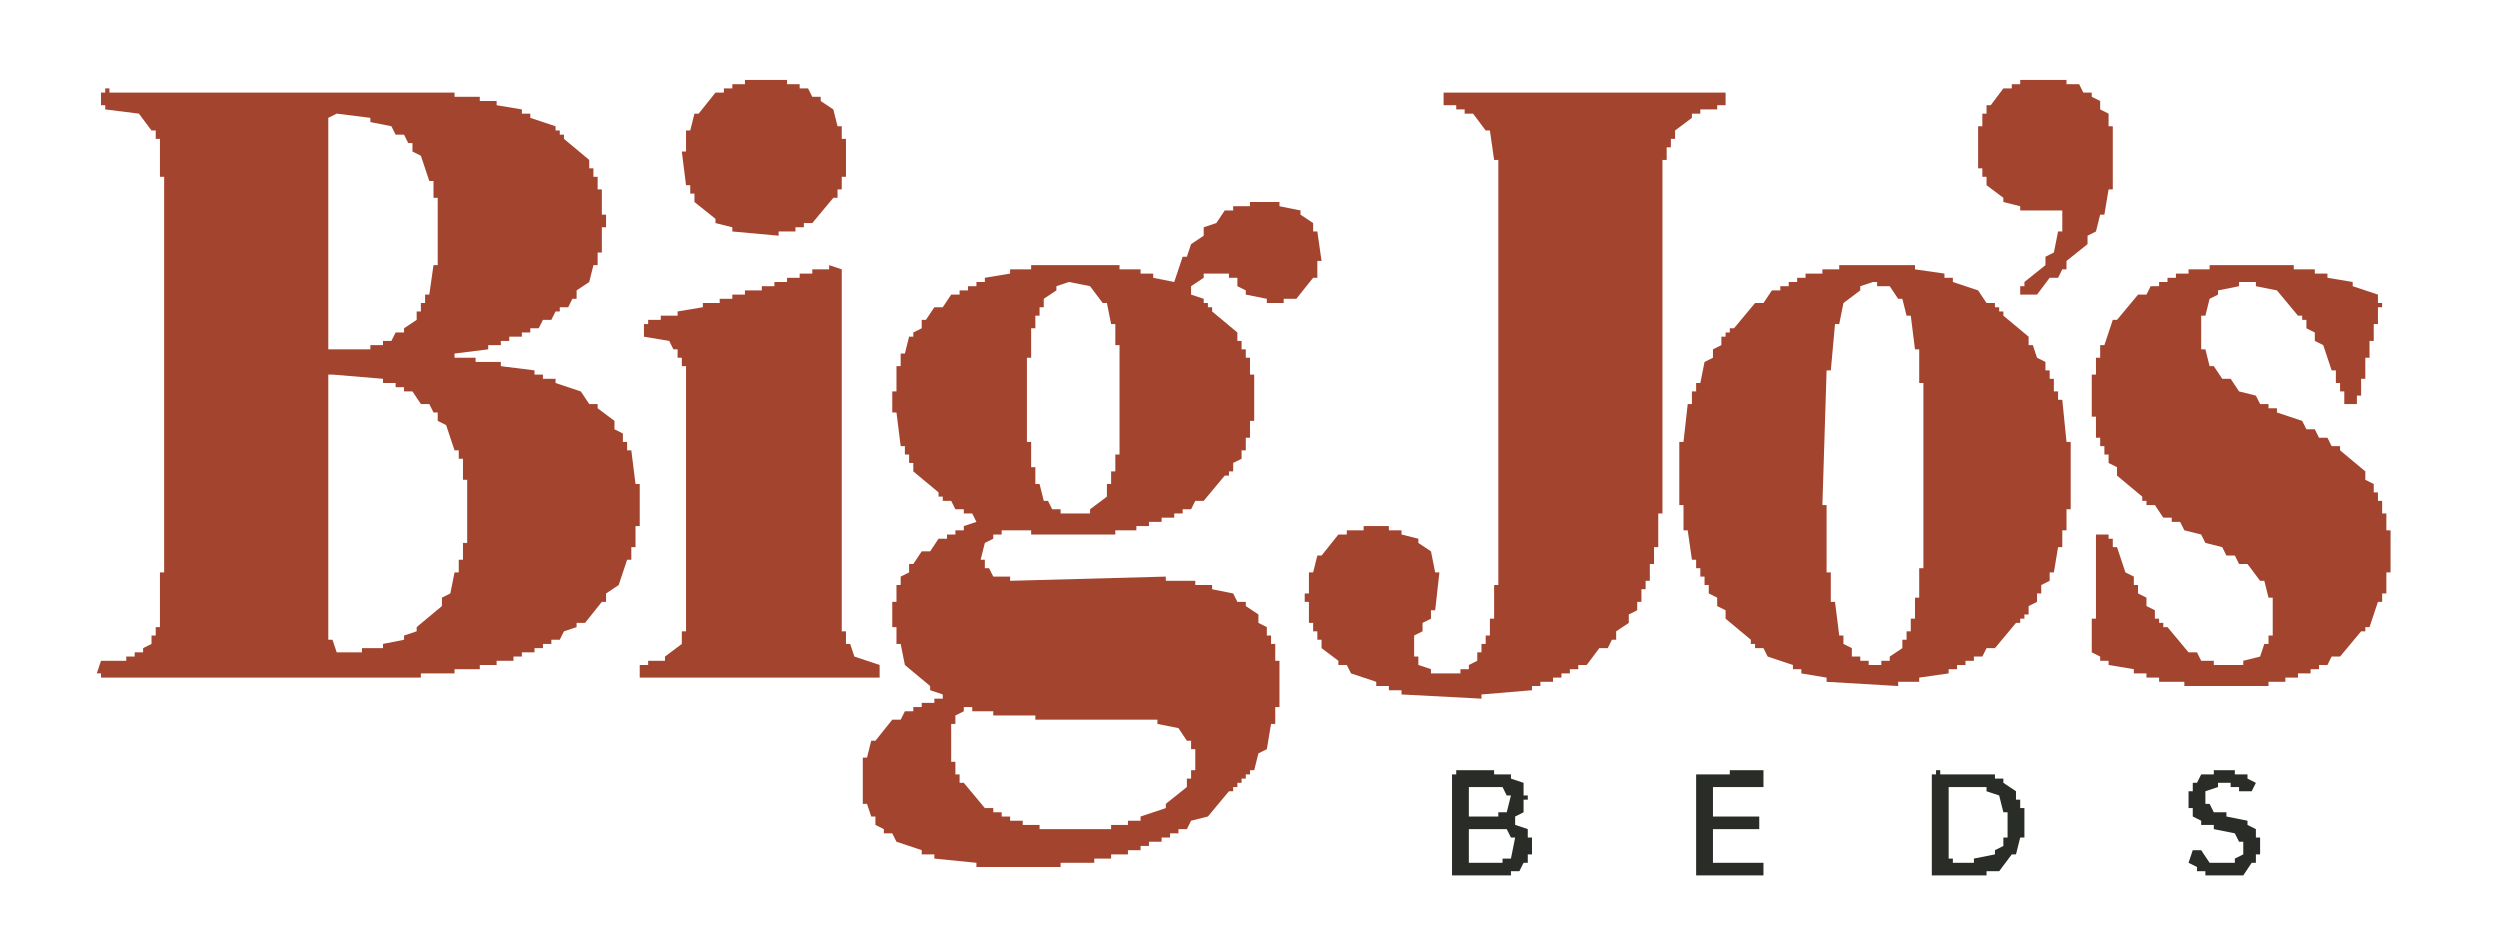
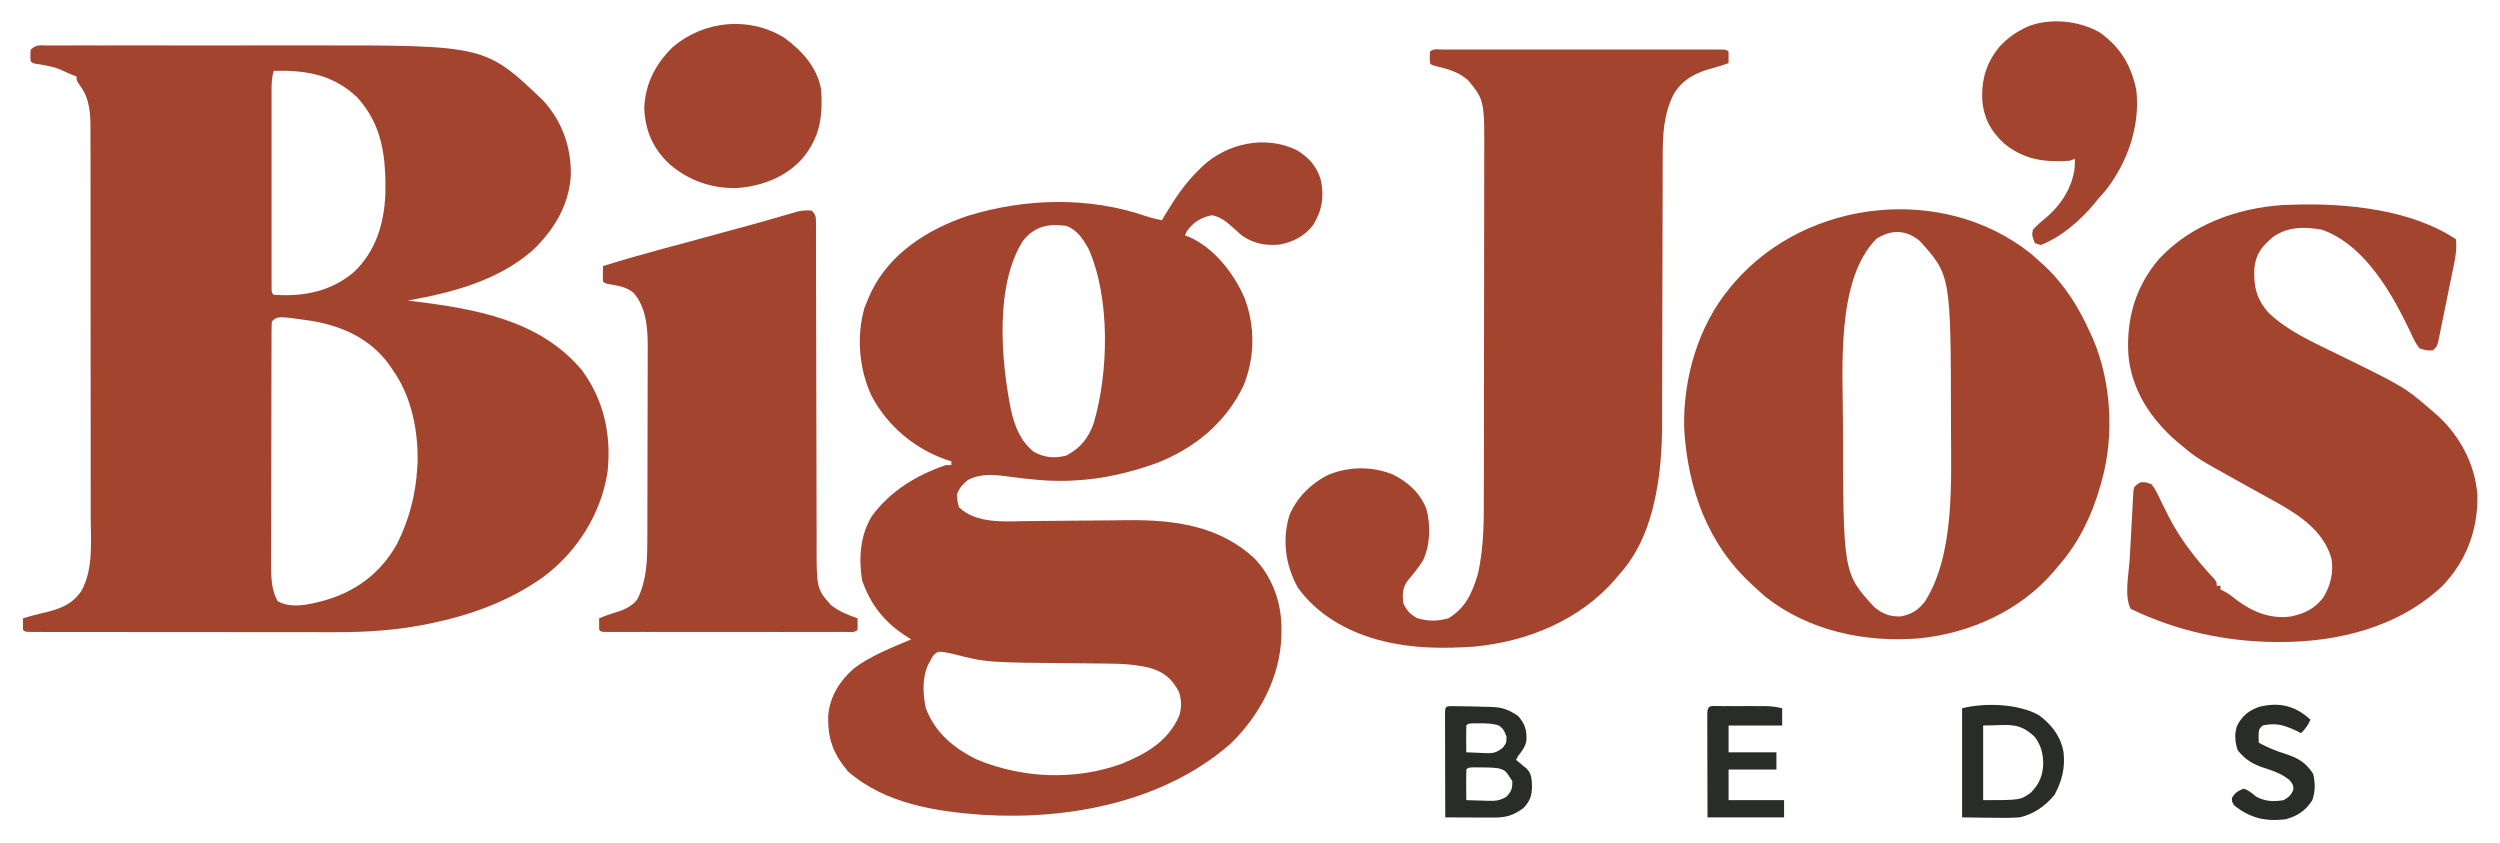
- <svg xmlns="http://www.w3.org/2000/svg" viewBox="-16 -12 594 224" role="img" aria-labelledby="title">
-   <path fill="#A3442F" fill-rule="evenodd" d="M161,7 L171,7 L171,8 L174,8 L174,9 L176,9 L177,11 L179,11 L179,12 L182,14 L183,18 L184,18 L184,21 L185,21 L185,30 L184,30 L184,33 L183,33 L183,35 L182,35 L177,41 L175,41 L175,42 L173,42 L173,43 L169,43 L169,44 L158,43 L158,42 L154,41 L154,40 L149,36 L149,34 L148,34 L148,32 L147,32 L146,24 L147,24 L147,19 L148,19 L149,15 L150,15 L154,10 L156,10 L156,9 L158,9 L158,8 L161,8 Z M464,7 L475,7 L475,8 L478,8 L479,10 L481,10 L481,11 L483,12 L483,14 L485,15 L485,18 L486,18 L486,33 L485,33 L484,39 L483,39 L482,43 L480,44 L480,46 L475,50 L475,52 L474,52 L473,54 L471,54 L468,58 L464,58 L464,56 L465,56 L465,55 L470,51 L470,49 L472,48 L473,43 L474,43 L474,38 L464,38 L464,37 L460,36 L460,35 L456,32 L456,30 L455,30 L455,28 L454,28 L454,18 L455,18 L455,15 L456,15 L456,13 L457,13 L460,9 L462,9 L462,8 L464,8 Z M9,9 L10,9 L10,10 L92,10 L92,11 L98,11 L98,12 L102,12 L102,13 L108,14 L108,15 L110,15 L110,16 L116,18 L116,19 L117,19 L117,20 L118,20 L118,21 L124,26 L124,28 L125,28 L125,30 L126,30 L126,33 L127,33 L127,39 L128,39 L128,42 L127,42 L127,48 L126,48 L126,51 L125,51 L124,55 L121,57 L121,59 L120,59 L119,61 L117,61 L117,62 L116,62 L115,64 L113,64 L112,66 L110,66 L110,67 L108,67 L108,68 L105,68 L105,69 L103,69 L103,70 L100,70 L100,71 L92,72 L92,73 L97,73 L97,74 L103,74 L103,75 L111,76 L111,77 L113,77 L113,78 L116,78 L116,79 L122,81 L124,84 L126,84 L126,85 L130,88 L130,90 L132,91 L132,93 L133,93 L133,95 L134,95 L135,103 L136,103 L136,113 L135,113 L135,118 L134,118 L134,121 L133,121 L131,127 L128,129 L128,131 L127,131 L123,136 L121,136 L121,137 L118,138 L117,140 L115,140 L115,141 L113,141 L113,142 L111,142 L111,143 L108,143 L108,144 L106,144 L106,145 L102,145 L102,146 L98,146 L98,147 L92,147 L92,148 L84,148 L84,149 L8,149 L8,148 L7,148 L8,145 L14,145 L14,144 L16,144 L16,143 L18,143 L18,142 L20,141 L20,139 L21,139 L21,137 L22,137 L22,124 L23,124 L23,30 L22,30 L22,21 L21,21 L21,19 L20,19 L17,15 L9,14 L9,13 L8,13 L8,10 L9,10 Z M327,10 L394,10 L394,13 L392,13 L392,14 L388,14 L388,15 L386,15 L386,16 L382,19 L382,21 L381,21 L381,23 L380,23 L380,26 L379,26 L379,110 L378,110 L378,118 L377,118 L377,122 L376,122 L376,126 L375,126 L375,128 L374,128 L374,131 L373,131 L373,133 L371,134 L371,136 L368,138 L368,140 L367,140 L366,142 L364,142 L361,146 L359,146 L359,147 L357,147 L357,148 L355,148 L355,149 L353,149 L353,150 L350,150 L350,151 L348,151 L348,152 L336,153 L336,154 L317,153 L317,152 L314,152 L314,151 L311,151 L311,150 L305,148 L304,146 L302,146 L302,145 L298,142 L298,140 L297,140 L297,138 L296,138 L296,136 L295,136 L295,131 L294,131 L294,129 L295,129 L295,124 L296,124 L297,120 L298,120 L302,115 L304,115 L304,114 L308,114 L308,113 L314,113 L314,114 L317,114 L317,115 L321,116 L321,117 L324,119 L325,124 L326,124 L325,133 L324,133 L324,135 L322,136 L322,138 L320,139 L320,144 L321,144 L321,146 L324,147 L324,148 L331,148 L331,147 L333,147 L333,146 L335,145 L335,143 L336,143 L336,141 L337,141 L337,139 L338,139 L338,135 L339,135 L339,127 L340,127 L340,26 L339,26 L338,19 L337,19 L334,15 L332,15 L332,14 L330,14 L330,13 L327,13 Z M64,15 L62,16 L62,71 L72,71 L72,70 L75,70 L75,69 L77,69 L78,67 L80,67 L80,66 L83,64 L83,62 L84,62 L84,60 L85,60 L85,58 L86,58 L87,51 L88,51 L88,35 L87,35 L87,31 L86,31 L84,25 L82,24 L82,22 L81,22 L80,20 L78,20 L77,18 L72,17 L72,16 Z M281,36 L288,36 L288,37 L293,38 L293,39 L296,41 L296,43 L297,43 L298,50 L297,50 L297,54 L296,54 L292,59 L289,59 L289,60 L285,60 L285,59 L280,58 L280,57 L278,56 L278,54 L276,54 L276,53 L270,53 L270,54 L267,56 L267,58 L270,59 L270,60 L271,60 L271,61 L272,61 L272,62 L278,67 L278,69 L279,69 L279,71 L280,71 L280,73 L281,73 L281,77 L282,77 L282,88 L281,88 L281,92 L280,92 L280,95 L279,95 L279,97 L277,98 L277,100 L276,100 L276,101 L275,101 L270,107 L268,107 L267,109 L265,109 L265,110 L263,110 L263,111 L260,111 L260,112 L257,112 L257,113 L254,113 L254,114 L249,114 L249,115 L229,115 L229,114 L222,114 L222,115 L220,115 L220,116 L218,117 L217,121 L218,121 L218,123 L219,123 L220,125 L224,125 L224,126 L261,125 L261,126 L268,126 L268,127 L272,127 L272,128 L277,129 L278,131 L280,131 L280,132 L283,134 L283,136 L285,137 L285,139 L286,139 L286,141 L287,141 L287,145 L288,145 L288,156 L287,156 L287,160 L286,160 L285,166 L283,167 L282,171 L281,171 L281,172 L280,172 L280,173 L279,173 L279,174 L278,174 L278,175 L277,175 L277,176 L276,176 L271,182 L267,183 L266,185 L264,185 L264,186 L262,186 L262,187 L260,187 L260,188 L257,188 L257,189 L255,189 L255,190 L252,190 L252,191 L248,191 L248,192 L244,192 L244,193 L236,193 L236,194 L216,194 L216,193 L206,192 L206,191 L203,191 L203,190 L197,188 L196,186 L194,186 L194,185 L192,184 L192,182 L191,182 L190,179 L189,179 L189,168 L190,168 L191,164 L192,164 L196,159 L198,159 L199,157 L201,157 L201,156 L203,156 L203,155 L206,155 L206,154 L208,154 L208,153 L205,152 L205,151 L199,146 L198,141 L197,141 L197,137 L196,137 L196,131 L197,131 L197,127 L198,127 L198,125 L200,124 L200,122 L201,122 L203,119 L205,119 L207,116 L209,116 L209,115 L211,115 L211,114 L213,114 L213,113 L216,112 L215,110 L213,110 L213,109 L211,109 L210,107 L208,107 L208,106 L207,106 L207,105 L201,100 L201,98 L200,98 L200,96 L199,96 L199,94 L198,94 L197,86 L196,86 L196,81 L197,81 L197,75 L198,75 L198,72 L199,72 L200,68 L201,68 L201,67 L203,66 L203,64 L204,64 L206,61 L208,61 L210,58 L212,58 L212,57 L214,57 L214,56 L216,56 L216,55 L218,55 L218,54 L224,53 L224,52 L229,52 L229,51 L250,51 L250,52 L255,52 L255,53 L258,53 L258,54 L263,55 L265,49 L266,49 L267,46 L270,44 L270,42 L273,41 L275,38 L277,38 L277,37 L281,37 Z M181,51 L184,52 L184,138 L185,138 L185,141 L186,141 L187,144 L193,146 L193,149 L136,149 L136,146 L138,146 L138,145 L142,145 L142,144 L146,141 L146,138 L147,138 L147,75 L146,75 L146,73 L145,73 L145,71 L144,71 L143,69 L137,68 L137,65 L138,65 L138,64 L141,64 L141,63 L145,63 L145,62 L151,61 L151,60 L155,60 L155,59 L158,59 L158,58 L161,58 L161,57 L165,57 L165,56 L168,56 L168,55 L171,55 L171,54 L174,54 L174,53 L177,53 L177,52 L181,52 Z M421,51 L439,51 L439,52 L446,53 L446,54 L448,54 L448,55 L454,57 L456,60 L458,60 L458,61 L459,61 L459,62 L460,62 L460,63 L466,68 L466,70 L467,70 L468,73 L470,74 L470,76 L471,76 L471,78 L472,78 L472,81 L473,81 L473,83 L474,83 L475,93 L476,93 L476,109 L475,109 L475,114 L474,114 L474,118 L473,118 L472,124 L471,124 L471,126 L469,127 L469,129 L468,129 L468,131 L466,132 L466,134 L465,134 L465,135 L464,135 L464,136 L463,136 L458,142 L456,142 L455,144 L453,144 L453,145 L451,145 L451,146 L449,146 L449,147 L447,147 L447,148 L440,149 L440,150 L435,150 L435,151 L418,150 L418,149 L412,148 L412,147 L410,147 L410,146 L404,144 L403,142 L401,142 L401,141 L400,141 L400,140 L394,135 L394,133 L392,132 L392,130 L390,129 L390,127 L389,127 L389,125 L388,125 L388,123 L387,123 L387,121 L386,121 L385,114 L384,114 L384,108 L383,108 L383,93 L384,93 L385,84 L386,84 L386,81 L387,81 L387,79 L388,79 L389,74 L391,73 L391,71 L393,70 L393,68 L394,68 L394,67 L395,67 L395,66 L396,66 L401,60 L403,60 L405,57 L407,57 L407,56 L409,56 L409,55 L411,55 L411,54 L413,54 L413,53 L417,53 L417,52 L421,52 Z M509,51 L529,51 L529,52 L534,52 L534,53 L537,53 L537,54 L543,55 L543,56 L549,58 L549,60 L550,60 L550,61 L549,61 L549,65 L548,65 L548,69 L547,69 L547,73 L546,73 L546,78 L545,78 L545,82 L544,82 L544,84 L541,84 L541,81 L540,81 L540,79 L539,79 L539,76 L538,76 L536,70 L534,69 L534,67 L532,66 L532,64 L531,64 L531,63 L530,63 L525,57 L520,56 L520,55 L516,55 L516,56 L511,57 L511,58 L509,59 L508,63 L507,63 L507,71 L508,71 L509,75 L510,75 L512,78 L514,78 L516,81 L520,82 L521,84 L523,84 L523,85 L525,85 L525,86 L531,88 L532,90 L534,90 L535,92 L537,92 L538,94 L540,94 L540,95 L546,100 L546,102 L548,103 L548,105 L549,105 L549,107 L550,107 L550,110 L551,110 L551,114 L552,114 L552,124 L551,124 L551,129 L550,129 L550,131 L549,131 L547,137 L546,137 L546,138 L545,138 L540,144 L538,144 L537,146 L535,146 L535,147 L533,147 L533,148 L530,148 L530,149 L527,149 L527,150 L523,150 L523,151 L503,151 L503,150 L497,150 L497,149 L494,149 L494,148 L491,148 L491,147 L485,146 L485,145 L483,145 L483,144 L481,143 L481,135 L482,135 L482,115 L485,115 L485,116 L486,116 L486,118 L487,118 L489,124 L491,125 L491,127 L492,127 L492,129 L494,130 L494,132 L496,133 L496,135 L497,135 L497,136 L498,136 L498,137 L499,137 L504,143 L506,143 L507,145 L510,145 L510,146 L517,146 L517,145 L521,144 L522,141 L523,141 L523,139 L524,139 L524,130 L523,130 L522,126 L521,126 L518,122 L516,122 L515,120 L513,120 L512,118 L508,117 L507,115 L503,114 L502,112 L500,112 L500,111 L498,111 L496,108 L494,108 L494,107 L493,107 L493,106 L487,101 L487,99 L485,98 L485,96 L484,96 L484,94 L483,94 L483,92 L482,92 L482,87 L481,87 L481,77 L482,77 L482,73 L483,73 L483,70 L484,70 L486,64 L487,64 L492,58 L494,58 L495,56 L497,56 L497,55 L499,55 L499,54 L501,54 L501,53 L504,53 L504,52 L509,52 Z M238,55 L235,56 L235,57 L232,59 L232,61 L231,61 L231,63 L230,63 L230,66 L229,66 L229,73 L228,73 L228,93 L229,93 L229,99 L230,99 L230,103 L231,103 L232,107 L233,107 L234,109 L236,109 L236,110 L243,110 L243,109 L247,106 L247,103 L248,103 L248,100 L249,100 L249,96 L250,96 L250,70 L249,70 L249,65 L248,65 L247,60 L246,60 L243,56 Z M429,55 L426,56 L426,57 L422,60 L421,65 L420,65 L419,76 L418,76 L417,108 L418,108 L418,124 L419,124 L419,131 L420,131 L421,139 L422,139 L422,141 L424,142 L424,144 L426,144 L426,145 L428,145 L428,146 L431,146 L431,145 L433,145 L433,144 L436,142 L436,140 L437,140 L437,138 L438,138 L438,135 L439,135 L439,130 L440,130 L440,123 L441,123 L441,79 L440,79 L440,71 L439,71 L438,63 L437,63 L436,59 L435,59 L433,56 L430,56 L430,55 Z M63,77 L62,77 L62,140 L63,140 L64,143 L70,143 L70,142 L75,142 L75,141 L80,140 L80,139 L83,138 L83,137 L89,132 L89,130 L91,129 L92,124 L93,124 L93,121 L94,121 L94,117 L95,117 L95,102 L94,102 L94,97 L93,97 L93,95 L92,95 L90,89 L88,88 L88,86 L87,86 L86,84 L84,84 L82,81 L80,81 L80,80 L78,80 L78,79 L75,79 L75,78 Z M214,156 L213,156 L213,157 L211,158 L211,160 L210,160 L210,169 L211,169 L211,172 L212,172 L212,174 L213,174 L218,180 L220,180 L220,181 L222,181 L222,182 L224,182 L224,183 L227,183 L227,184 L231,184 L231,185 L248,185 L248,184 L252,184 L252,183 L255,183 L255,182 L261,180 L261,179 L266,175 L266,173 L267,173 L267,171 L268,171 L268,166 L267,166 L267,164 L266,164 L264,161 L259,160 L259,159 L230,159 L230,158 L220,158 L220,157 L215,157 L215,156 Z" />
-   <path fill="#292C27" fill-rule="evenodd" d="M330,171 L339,171 L339,172 L343,172 L343,173 L346,174 L346,177 L347,177 L347,178 L346,178 L346,181 L344,182 L344,184 L347,185 L347,187 L348,187 L348,191 L347,191 L347,193 L346,193 L345,195 L343,195 L343,196 L329,196 L329,172 L330,172 Z M395,171 L403,171 L403,175 L391,175 L391,182 L402,182 L402,185 L391,185 L391,193 L403,193 L403,196 L387,196 L387,172 L395,172 Z M444,171 L445,171 L445,172 L458,172 L458,173 L460,173 L460,174 L463,176 L463,178 L464,178 L464,180 L465,180 L465,187 L464,187 L463,191 L462,191 L459,195 L456,195 L456,196 L443,196 L443,172 L444,172 Z M510,171 L515,171 L515,172 L518,172 L518,173 L520,174 L519,176 L516,176 L516,175 L514,175 L514,174 L511,174 L511,175 L508,176 L508,179 L509,179 L510,181 L513,181 L513,182 L518,183 L518,184 L520,185 L520,187 L521,187 L521,191 L520,191 L520,193 L519,193 L517,196 L508,196 L508,195 L506,195 L506,194 L504,193 L505,190 L507,190 L509,193 L515,193 L515,192 L517,191 L517,188 L516,188 L515,186 L510,185 L510,184 L507,184 L507,183 L505,182 L505,180 L504,180 L504,176 L505,176 L505,174 L506,174 L507,172 L510,172 Z M334,175 L333,175 L333,182 L340,182 L340,181 L342,181 L343,177 L342,177 L341,175 Z M448,175 L447,175 L447,192 L448,192 L448,193 L453,193 L453,192 L458,191 L458,190 L460,189 L460,187 L461,187 L461,181 L460,181 L459,177 L456,176 L456,175 Z M334,185 L333,185 L333,193 L341,193 L341,192 L343,192 L344,187 L343,187 L342,185 Z" />
+ <svg xmlns="http://www.w3.org/2000/svg" viewBox="0 0 1306 440" width="1306" height="440" role="img" aria-labelledby="big-jos-title">
+   <g id="wordmark" fill="#A3442F">
+     <path d="M0 0 C10.82 7.82 16.27 17.01 19 30 C21.15 48.63 14.45 67.83 3 82.44 C1.68 83.97 0.35 85.49 -1 87 C-1.59 87.73 -2.18 88.46 -2.79 89.22 C-10.07 98.02 -20.2 106.92 -31 111 C-31.49 110.84 -31.49 110.84 -34 110 C-35.57 105.9 -35.57 105.9 -35 103 C-32.74 100.46 -30.26 98.41 -27.64 96.25 C-20.08 89.8 -14.2 80.34 -13.19 70.38 C-13.1 68.92 -13.03 67.46 -13 66 C-13.99 66.33 -14.98 66.66 -16 67 C-29.04 67.82 -39.65 66.48 -50 58 C-57.26 51.33 -61 44.12 -61.52 34.2 C-61.73 23.62 -58.99 15.23 -52.19 7.06 C-48.5 3.25 -44.76 0.34 -40 -2 C-39.38 -2.32 -38.77 -2.64 -38.13 -2.96 C-26.41 -7.92 -10.77 -6.22 0 0 Z " transform="translate(1097,17)" />
+     <path d="M0 0 C9.23 6.71 17.29 15.55 19.25 27.25 C20.06 41.43 18.65 51.99 9.25 63.25 C0.62 72.83 -11.77 77.44 -24.39 78.46 C-37.74 78.94 -49.96 74.6 -60.06 65.94 C-68.62 57.8 -72.67 48.76 -73.19 36.88 C-72.73 24.12 -67.42 13.82 -58.43 4.96 C-42.12 -9.06 -18.35 -11.4 0 0 Z " transform="translate(409.75,19.75)" />
+     <path d="M0 0 C0.72 -0 1.44 -0.01 2.19 -0.01 C4.62 -0.02 7.05 -0.01 9.48 -0 C11.21 -0.01 12.95 -0.01 14.69 -0.02 C19.43 -0.02 24.16 -0.02 28.9 -0.01 C33.87 -0.01 38.84 -0.01 43.81 -0.02 C52.18 -0.02 60.55 -0.02 68.92 -0.01 C78.55 0 88.17 0 97.8 -0.01 C106.08 -0.02 114.37 -0.02 122.66 -0.02 C127.6 -0.01 132.54 -0.01 137.47 -0.02 C228.61 -0.12 228.61 -0.12 258.93 28.88 C268.9 39.9 273.46 53.09 273.28 67.79 C272.34 83.55 264.39 96.6 253.07 107.25 C234.85 123 211.24 129.14 188.07 133.25 C188.85 133.35 189.62 133.44 190.42 133.54 C222.89 137.6 256.86 143.07 279.14 169.73 C290.65 185.42 294.54 203.76 292.45 222.88 C288.98 244.82 276.54 264.61 258.7 277.82 C240.92 290.41 220.79 297.67 199.57 302 C198.6 302.2 197.63 302.4 196.63 302.61 C181.26 305.56 166.05 306.55 150.43 306.5 C148.65 306.5 146.86 306.5 145.08 306.5 C140.3 306.51 135.51 306.5 130.73 306.49 C125.71 306.48 120.69 306.48 115.67 306.48 C107.26 306.48 98.85 306.47 90.44 306.46 C80.71 306.44 70.98 306.44 61.25 306.44 C50.87 306.44 40.5 306.43 30.12 306.42 C27.13 306.42 24.14 306.42 21.15 306.42 C16.47 306.42 11.79 306.41 7.12 306.4 C5.4 306.4 3.68 306.4 1.96 306.4 C-0.38 306.4 -2.72 306.39 -5.06 306.39 C-5.71 306.39 -5.71 306.39 -9.03 306.38 C-11.93 306.25 -11.93 306.25 -12.93 305.25 C-12.97 303.25 -12.97 301.25 -12.93 299.25 C-9.64 298.28 -6.38 297.36 -3.04 296.59 C5.66 294.59 12.53 292.52 17.7 284.75 C23.96 273.38 22.49 258.96 22.45 246.44 C22.45 244.15 22.45 241.86 22.46 239.56 C22.47 233.37 22.46 227.17 22.44 220.98 C22.43 214.49 22.44 207.99 22.44 201.49 C22.44 190.59 22.43 179.69 22.41 168.79 C22.39 157.59 22.38 146.39 22.39 135.19 C22.4 121.67 22.39 108.14 22.38 94.61 C22.38 89.46 22.38 84.3 22.38 79.14 C22.38 73.07 22.37 67 22.36 60.93 C22.35 58.71 22.35 56.48 22.35 54.26 C22.36 51.22 22.35 48.17 22.33 45.13 C22.34 44.26 22.34 43.38 22.35 42.48 C22.3 35.27 21.74 27.85 17.45 21.82 C15.07 18.42 15.07 18.42 15.07 16.25 C14.39 15.99 13.71 15.72 13.01 15.44 C10.96 14.61 8.94 13.71 6.95 12.75 C2.89 10.97 -1.31 10.36 -5.67 9.68 C-7.93 9.25 -7.93 9.25 -8.93 8.25 C-9.11 5.32 -9.11 5.32 -8.93 2.25 C-6.05 -0.62 -4.03 0 0 0 Z M118.07 13.25 C117.21 16.23 116.95 18.88 116.95 21.98 C116.94 22.93 116.94 23.87 116.94 24.85 C116.94 25.88 116.94 26.91 116.94 27.97 C116.94 29.06 116.94 30.16 116.94 31.28 C116.93 34.89 116.94 38.5 116.94 42.11 C116.94 44.61 116.94 47.12 116.94 49.62 C116.94 54.86 116.94 60.11 116.94 65.35 C116.95 71.42 116.95 77.49 116.94 83.56 C116.94 89.4 116.94 95.23 116.94 101.07 C116.94 103.56 116.94 106.04 116.94 108.53 C116.94 111.99 116.94 115.46 116.94 118.92 C116.94 119.96 116.94 121 116.94 122.07 C116.94 123 116.94 123.94 116.95 124.91 C116.95 125.73 116.95 126.55 116.95 127.39 C117.07 129.25 117.07 129.25 118.07 130.25 C133.46 131.31 147.75 128.65 159.82 118.5 C171.44 107.54 175.82 92.91 176.41 77.24 C176.68 58.36 174.9 41.53 161.57 27 C149.06 15.17 134.73 12.82 118.07 13.25 Z M117.07 144.25 C116.97 146.01 116.94 147.76 116.93 149.51 C116.93 150.66 116.92 151.8 116.92 152.97 C116.92 154.24 116.91 155.5 116.91 156.8 C116.91 158.14 116.9 159.47 116.9 160.81 C116.88 164.45 116.88 168.08 116.87 171.72 C116.87 174 116.87 176.27 116.86 178.55 C116.85 185.67 116.84 192.79 116.84 199.91 C116.83 208.12 116.81 216.33 116.78 224.54 C116.76 230.89 116.75 237.24 116.75 243.59 C116.75 247.38 116.74 251.17 116.73 254.96 C116.71 258.53 116.71 262.11 116.72 265.68 C116.72 267.6 116.7 269.53 116.69 271.45 C116.72 277.98 116.85 284.4 120.07 290.25 C127.13 294.36 136.34 292.08 143.78 290.15 C160.86 285.44 173.66 275.92 182.39 260.57 C188.79 247.94 192.32 234.4 193.07 220.25 C193.12 219.49 193.16 218.73 193.2 217.95 C193.64 201.13 189.97 183.08 180.07 169.25 C179.51 168.43 178.95 167.6 178.37 166.74 C168.33 152.97 153.7 146.48 137.28 143.79 C120 141.33 120 141.33 117.07 144.25 Z " transform="translate(24.92596,23.74603)" />
+     <path d="M0 0 C0.65 -0 0.65 -0 3.93 -0.01 C5.38 -0.01 6.83 -0 8.27 -0 C9.79 -0 11.31 -0.01 12.82 -0.01 C16.95 -0.01 21.08 -0.01 25.21 -0.01 C29.52 -0 33.83 -0.01 38.14 -0.01 C45.38 -0.01 52.62 -0.01 59.86 -0 C68.24 0 76.62 0 85 -0.01 C92.19 -0.01 99.37 -0.01 106.56 -0.01 C110.85 -0.01 115.15 -0.01 119.44 -0.01 C123.48 -0.01 127.52 -0.01 131.56 -0 C133.05 -0 134.53 -0 136.02 -0.01 C138.04 -0.01 140.06 -0 142.08 0 C142.65 0 142.65 0 145.51 0 C148.04 0.13 148.04 0.13 149.04 1.13 C149.08 3.13 149.08 5.13 149.04 7.13 C146.29 8.07 143.55 9 140.73 9.72 C132.26 11.95 125.56 15.25 120.67 22.75 C114.99 33.63 114.6 44.73 114.64 56.72 C114.63 58.35 114.63 59.99 114.62 61.63 C114.6 65.13 114.6 68.64 114.6 72.14 C114.6 77.7 114.58 83.26 114.56 88.82 C114.52 99.63 114.5 110.44 114.48 121.25 C114.46 134.98 114.43 148.72 114.38 162.45 C114.36 167.96 114.35 173.47 114.34 178.98 C114.34 182.43 114.33 185.88 114.32 189.33 C114.31 190.91 114.31 192.49 114.32 194.07 C114.34 208.71 113.39 223.41 109.92 237.69 C109.7 238.56 109.49 239.43 109.28 240.32 C106.05 252.82 100.72 264.48 92.04 274.13 C91.7 274.54 91.7 274.54 89.95 276.6 C71.42 298.13 43.72 309.43 15.78 311.95 C0.09 312.98 -15.65 312.93 -30.96 309.13 C-32.09 308.85 -33.22 308.57 -34.39 308.28 C-50.71 303.75 -65.92 295.05 -75.96 281.13 C-82.36 269.41 -84.23 256.74 -80.52 243.75 C-76.85 234.25 -69.01 226.65 -59.96 222.13 C-49.1 217.76 -37.69 217.7 -26.75 221.8 C-18.66 225.65 -12.24 231.5 -8.85 239.86 C-6.52 248.37 -6.78 258.78 -10.54 266.81 C-12.79 270.48 -15.44 273.75 -18.25 277 C-21.33 280.84 -21.36 284.35 -20.96 289.13 C-19.06 293.07 -17.55 294.78 -13.77 297 C-7.89 298.74 -3.24 298.76 2.67 297.13 C11.6 291.83 15.16 283.84 18.04 274.13 C21.53 259.24 21.19 243.79 21.2 228.6 C21.21 226.55 21.21 224.5 21.22 222.45 C21.23 216.92 21.24 211.39 21.24 205.86 C21.24 202.4 21.25 198.94 21.25 195.48 C21.27 184.63 21.28 173.78 21.28 162.93 C21.28 150.44 21.3 137.95 21.33 125.46 C21.35 115.78 21.36 106.1 21.36 96.41 C21.36 90.64 21.37 84.87 21.39 79.1 C21.4 73.67 21.41 68.25 21.4 62.82 C21.4 60.83 21.4 58.85 21.41 56.87 C21.55 26.55 21.55 26.55 13.04 16.13 C8.19 11.74 2.52 10.18 -3.74 8.71 C-5.96 8.13 -5.96 8.13 -6.96 7.13 C-7.08 4.13 -7.08 4.13 -6.96 1.13 C-5.16 -0.67 -2.43 0 0 0 Z " transform="translate(753.96,25.87302)" />
+     <path d="M0 0 C6.32 3.88 10.34 8.36 12.53 15.55 C14.4 24.2 13.13 31.87 8.34 39.36 C3.87 45.02 -2.16 48.07 -9.18 49.34 C-16.5 50.02 -23.64 48.64 -29.47 43.94 C-30.84 42.72 -32.21 41.5 -33.56 40.27 C-36.94 37.23 -39.83 34.87 -44.35 33.99 C-49.94 34.99 -54.19 37.75 -57.47 42.36 C-57.8 43.09 -58.13 43.81 -58.47 44.55 C-58.11 44.68 -58.11 44.68 -56.28 45.32 C-43.04 51.13 -32.66 64.65 -27.16 77.61 C-21.76 92.36 -21.93 108.14 -27.76 122.79 C-37.04 142.33 -53.46 155.84 -73.47 163.55 C-87.36 168.49 -101.7 171.9 -116.47 172.55 C-117.06 172.58 -117.06 172.58 -120.01 172.71 C-130.23 173 -140.18 171.92 -150.3 170.53 C-157.85 169.54 -164.87 168.68 -171.85 172.3 C-174.6 174.66 -176.14 176.18 -177.47 179.55 C-177.47 183.11 -177.47 183.11 -176.47 186.55 C-167.5 195.22 -152.74 193.95 -141.08 193.78 C-138.4 193.74 -135.71 193.72 -133.03 193.7 C-126.37 193.66 -119.7 193.59 -113.04 193.52 C-107.39 193.46 -101.75 193.41 -96.1 193.38 C-93.5 193.36 -90.9 193.33 -88.3 193.29 C-64.11 193.06 -40.54 196.14 -22.16 213.24 C-12.46 223.39 -7.87 236.85 -8.04 250.74 C-8.04 251.65 -8.05 252.57 -8.06 253.51 C-8.61 275.04 -19.45 295.55 -34.89 310.31 C-69.6 340.49 -119.06 349.98 -163.93 347.24 C-188.67 345.5 -215.09 341.44 -234.47 324.55 C-242.34 315.1 -245.11 307.53 -244.82 295.24 C-243.89 285.3 -238.79 277.18 -231.32 270.68 C-222.34 263.98 -211.72 259.92 -201.47 255.55 C-202.02 255.22 -202.56 254.89 -203.12 254.55 C-215.08 247.01 -222.49 238 -227.14 224.63 C-228.97 213.16 -228.13 201.12 -221.96 191.1 C-212.47 178.12 -198.55 169.67 -183.47 164.55 C-182.48 164.55 -181.49 164.55 -180.47 164.55 C-180.47 163.89 -180.47 163.23 -180.47 162.55 C-180.91 162.42 -180.91 162.42 -183.09 161.73 C-199.7 155.92 -213.72 144.21 -222 128.7 C-228.7 114.65 -230.2 97.37 -225.85 82.3 C-225.12 80.36 -224.33 78.44 -223.47 76.55 C-223.26 76.08 -223.26 76.08 -222.19 73.68 C-212.16 53.55 -192.77 41.38 -172.1 34.36 C-141.8 25.05 -108.9 24.18 -78.79 34.46 C-76.01 35.38 -73.35 36.06 -70.47 36.55 C-69.86 35.51 -69.24 34.47 -68.6 33.4 C-63.57 25.06 -58.46 17.43 -51.47 10.55 C-50.82 9.9 -50.16 9.24 -49.48 8.57 C-36.38 -3.72 -16.41 -7.99 0 0 Z M-143.02 47.28 C-157.82 70.45 -154.58 109.6 -149.34 135.73 C-147.37 144.37 -144.49 151.78 -137.47 157.55 C-131.77 160.69 -126.72 161.09 -120.47 159.55 C-113.27 155.81 -108.92 150.49 -106.22 142.93 C-98.28 116.4 -97.36 77.33 -108.82 51.52 C-111.63 46.43 -114.84 41.6 -120.47 39.55 C-129.87 38.26 -136.97 39.74 -143.02 47.28 Z M-190.12 264.2 C-190.5 264.91 -190.89 265.63 -191.29 266.36 C-191.68 267.07 -192.08 267.78 -192.49 268.51 C-195.76 275.31 -195.46 284.16 -193.82 291.45 C-189.13 304.18 -179.14 312.51 -167.16 318.3 C-143.35 328.25 -115.86 329.36 -91.47 320.55 C-78.52 315.2 -67.4 308.89 -61.47 295.55 C-60.09 290.81 -60.17 287.52 -61.66 282.8 C-65.47 275.97 -69.05 272.92 -76.47 270.55 C-84.1 268.61 -91.45 268.24 -99.29 268.21 C-100.51 268.19 -101.73 268.18 -102.98 268.16 C-106.85 268.12 -110.72 268.08 -114.6 268.05 C-162.08 267.66 -162.08 267.66 -179.67 263.14 C-187.44 261.51 -187.44 261.51 -190.12 264.2 Z " transform="translate(677.4727,78.44922)" />
+     <path d="M0 0 C27.38 -0.89 61.41 2.44 84.87 18.08 C85.56 24.31 84.01 30.33 82.75 36.41 C82.54 37.48 82.32 38.56 82.1 39.66 C81.64 41.92 81.18 44.18 80.71 46.43 C80 49.89 79.3 53.36 78.6 56.83 C78.15 59.02 77.71 61.22 77.25 63.41 C77.05 64.45 76.84 65.49 76.62 66.56 C76.42 67.52 76.22 68.48 76.02 69.46 C75.84 70.31 75.67 71.15 75.49 72.02 C74.87 74.08 74.87 74.08 72.87 76.08 C69.55 76.24 69.55 76.24 65.87 75.08 C63.72 72.49 62.44 69.56 61.06 66.52 C60.21 64.77 59.35 63.03 58.49 61.3 C58.05 60.42 57.62 59.54 57.18 58.64 C48.12 40.88 34.46 19.91 14.87 13.08 C5.66 11.47 -2.75 11.36 -10.64 16.82 C-16.4 21.59 -19.66 25.64 -20.47 33.28 C-20.89 42.75 -19.38 49.27 -13.06 56.41 C-3.33 65.82 9.5 71.52 21.55 77.41 C58.02 95.25 58.02 95.25 72.87 108.08 C73.69 108.78 74.5 109.48 75.34 110.21 C87.11 121.15 94.87 135.66 96.08 151.8 C96.38 169.69 90.35 186.09 77.87 199.08 C55.21 220.56 23.55 228.5 -6.94 228.45 C-7.27 228.45 -7.27 228.45 -8.96 228.45 C-35.26 228.35 -61.41 222.63 -85.13 211.08 C-88.53 204.26 -85.99 192.54 -85.58 185.04 C-85.52 183.95 -85.46 182.86 -85.4 181.74 C-85.27 179.47 -85.14 177.19 -85.01 174.92 C-84.88 172.59 -84.75 170.26 -84.64 167.93 C-84.46 164.55 -84.27 161.17 -84.08 157.79 C-84.03 156.74 -83.98 155.7 -83.93 154.62 C-83.9 154.14 -83.9 154.14 -83.74 151.7 C-83.7 150.86 -83.65 150.01 -83.6 149.14 C-83.13 147.08 -83.13 147.08 -80.13 145.08 C-77.25 144.9 -77.25 144.9 -74.13 146.08 C-72.02 148.81 -70.65 151.84 -69.19 154.95 C-68.32 156.7 -67.45 158.45 -66.57 160.2 C-66.15 161.04 -65.74 161.89 -65.3 162.76 C-59.24 174.7 -50.7 185.61 -41.56 195.34 C-40.13 197.08 -40.13 197.08 -40.13 199.08 C-39.47 199.08 -38.81 199.08 -38.13 199.08 C-38.13 199.74 -38.13 200.4 -38.13 201.08 C-37.57 201.33 -37.01 201.58 -36.44 201.84 C-33.75 203.28 -31.53 205.06 -29.13 206.95 C-20.85 213.02 -11.48 216.63 -1.13 215.08 C5.94 213.51 11.03 211.07 15.5 205.28 C19.35 199.09 20.97 192.32 19.87 185.08 C14.75 166.89 -3.12 158.83 -18.46 150.23 C-21.35 148.62 -24.25 147.01 -27.14 145.41 C-50.35 132.52 -50.35 132.52 -58.13 126.08 C-58.55 125.73 -58.55 125.73 -60.71 123.95 C-74.53 112.04 -84.81 96.63 -86.29 78.06 C-87.32 59.4 -82.52 42.7 -70.21 28.31 C-53.58 10.43 -29.33 1.66 -5.21 0.17 C-3.48 0.12 -1.74 0.06 0 0 Z " transform="translate(1198.128,106.9219)" />
+     <path d="M0 0 C2.44 2.44 2.24 3.74 2.27 7.07 C2.27 7.78 2.26 8.49 2.26 9.22 C2.26 9.97 2.27 10.73 2.27 11.5 C2.28 14.04 2.28 16.57 2.27 19.11 C2.28 20.92 2.28 22.74 2.29 24.55 C2.3 28.46 2.3 32.38 2.3 36.29 C2.31 42.49 2.32 48.68 2.35 54.88 C2.39 70.27 2.43 85.67 2.45 101.07 C2.46 113.02 2.49 124.96 2.53 136.91 C2.55 143.06 2.56 149.21 2.56 155.36 C2.56 159.2 2.57 163.05 2.59 166.89 C2.6 168.66 2.6 170.43 2.59 172.2 C2.53 197.46 2.53 197.46 10 206 C14.35 209.46 18.8 211.21 24 213 C24.04 215 24.04 217 24 219 C22.3 220.7 20.16 220.13 17.84 220.13 C16.72 220.13 15.6 220.13 14.45 220.14 C13.21 220.13 11.97 220.13 10.69 220.13 C10.05 220.13 10.05 220.13 6.77 220.13 C3.2 220.14 -0.36 220.14 -3.93 220.13 C-7.65 220.13 -11.37 220.13 -15.09 220.14 C-21.34 220.14 -27.59 220.14 -33.84 220.13 C-41.08 220.12 -48.32 220.13 -55.56 220.13 C-61.76 220.14 -67.96 220.14 -74.17 220.13 C-77.87 220.13 -81.58 220.13 -85.29 220.14 C-89.43 220.14 -93.56 220.13 -97.69 220.13 C-98.93 220.13 -100.17 220.13 -101.45 220.14 C-102.57 220.13 -103.68 220.13 -104.84 220.13 C-105.82 220.13 -106.79 220.13 -107.8 220.13 C-110 220 -110 220 -111 219 C-111.04 217 -111.04 215 -111 213 C-108.65 212.01 -106.32 211.09 -103.88 210.38 C-98.86 208.88 -94.25 207.33 -91 203 C-86.1 192.99 -85.85 182.91 -85.84 171.99 C-85.83 170.81 -85.83 169.63 -85.82 168.41 C-85.81 165.19 -85.8 161.97 -85.8 158.75 C-85.8 156.73 -85.79 154.71 -85.79 152.69 C-85.77 146.35 -85.76 140.02 -85.76 133.68 C-85.76 126.4 -85.74 119.12 -85.71 111.85 C-85.69 106.2 -85.68 100.55 -85.68 94.89 C-85.68 91.53 -85.67 88.17 -85.65 84.8 C-85.64 81.04 -85.64 77.29 -85.64 73.53 C-85.63 72.43 -85.63 71.34 -85.62 70.21 C-85.67 60.77 -86.57 50.38 -93 43 C-96.86 39.82 -101.08 39.24 -105.89 38.43 C-108 38 -108 38 -109 37 C-109.14 34.33 -109.04 31.68 -109 29 C-99.78 26.1 -90.5 23.44 -81.17 20.92 C-79.77 20.54 -78.37 20.16 -76.97 19.77 C-73.3 18.78 -69.64 17.78 -65.97 16.79 C-60.16 15.22 -54.36 13.64 -48.56 12.06 C-46.43 11.48 -44.31 10.91 -42.19 10.33 C-35.61 8.55 -29.04 6.74 -22.49 4.87 C-21.34 4.54 -20.19 4.21 -19 3.87 C-16.87 3.26 -14.74 2.64 -12.61 2.02 C-11.67 1.75 -10.74 1.48 -9.77 1.21 C-9.37 1.09 -9.37 1.09 -7.33 0.5 C-4.78 -0.05 -2.6 -0.22 0 0 Z " transform="translate(424,110)" />
+     <path d="M0 0 C1.71 1.48 3.4 2.98 5.06 4.5 C5.84 5.21 6.62 5.92 7.42 6.64 C18.05 16.8 25.08 28.24 31.06 41.5 C31.55 42.56 32.03 43.62 32.53 44.71 C42.02 67.23 43.6 95 37.06 118.5 C36.97 118.85 36.97 118.85 36.48 120.63 C31.99 136.48 25.09 151.14 14.06 163.5 C13.39 164.32 12.71 165.13 12.02 165.97 C-5.35 186.44 -31.87 198.37 -58.34 200.97 C-86.84 203.27 -116.07 197.1 -138.88 179.12 C-140.59 177.61 -142.27 176.07 -143.94 174.5 C-144.42 174.06 -144.9 173.63 -145.39 173.18 C-168.95 151.76 -179.2 122.77 -181.12 91.57 C-181.83 65.41 -173.89 37.69 -156.94 17.5 C-156.22 16.64 -155.5 15.78 -154.75 14.9 C-116.71 -28.75 -45.74 -36.45 0 0 Z M-80.56 -7.88 C-102.05 13.61 -98.15 60.46 -98.19 88.62 C-98.08 166.87 -98.08 166.87 -81.94 184.5 C-77.71 188.18 -73.55 189.74 -67.94 189.5 C-62.44 188.52 -58.68 186.09 -55.31 181.67 C-39.69 156.97 -41.72 118.97 -41.75 90.81 C-41.75 89.83 -41.75 88.85 -41.75 87.84 C-41.85 11.4 -41.85 11.4 -57.94 -6.5 C-65.04 -12.54 -72.67 -12.76 -80.56 -7.88 Z " transform="translate(1060.938,132.5)" />
+   </g>
+   <g id="descriptor" fill="#292C27">
+     <path d="M0 0 C3.06 0.01 6.11 0.06 9.16 0.13 C9.54 0.14 9.54 0.14 11.43 0.17 C13.93 0.22 16.42 0.3 18.91 0.38 C19.72 0.4 20.52 0.41 21.35 0.43 C27.04 0.66 30.46 1.89 35.16 5.13 C38.89 9.24 39.79 12.56 39.57 17.95 C38.95 21.3 37.27 23.52 35.16 26.13 C34.83 26.79 34.5 27.45 34.16 28.13 C34.66 28.53 35.15 28.93 35.66 29.34 C36.3 29.87 36.94 30.4 37.6 30.95 C38.24 31.47 38.88 31.99 39.54 32.53 C42.31 35.26 42.37 38.23 42.48 41.95 C42.41 46.8 41.5 49.45 38.16 53.13 C32.64 57.31 28.64 58.28 21.87 58.23 C21.52 58.23 21.52 58.23 19.73 58.23 C17.48 58.22 15.23 58.21 12.98 58.2 C11.45 58.19 9.92 58.19 8.39 58.18 C4.65 58.17 0.91 58.15 -2.84 58.13 C-2.86 50.72 -2.88 43.3 -2.89 35.89 C-2.89 32.45 -2.9 29 -2.91 25.56 C-2.92 21.61 -2.93 17.65 -2.93 13.7 C-2.94 12.46 -2.94 11.22 -2.95 9.94 C-2.95 8.8 -2.95 7.65 -2.95 6.48 C-2.95 5.47 -2.95 4.46 -2.96 3.42 C-2.81 0.64 -2.78 0.2 0 0 Z M8.16 10.13 C8.09 12.49 8.08 14.84 8.1 17.2 C8.11 18.49 8.12 19.78 8.13 21.11 C8.14 22.1 8.15 23.1 8.16 24.13 C10.73 24.27 13.29 24.37 15.85 24.45 C16.21 24.47 16.21 24.47 18.04 24.57 C22.23 24.67 23.73 24.47 27.18 21.81 C29.16 19.13 29.16 19.13 29.16 16.01 C28.16 13.13 27.63 11.87 25.16 10.13 C21.76 9.01 18.54 9 14.98 9.01 C13.91 9.01 12.84 9 11.75 9 C9.16 9.13 9.16 9.13 8.16 10.13 Z M8.16 33.13 C8.09 35.83 8.07 38.5 8.1 41.2 C8.11 41.95 8.11 42.71 8.12 43.49 C8.13 45.37 8.14 47.25 8.16 49.13 C11.06 49.24 13.95 49.32 16.85 49.38 C17.67 49.42 18.48 49.45 19.33 49.48 C23.43 49.55 25.6 49.48 29.18 47.3 C31.77 44.47 32.32 42.98 32.16 39.13 C28.58 33.55 28.58 33.55 24.91 32.47 C21.72 32.08 18.63 32 15.41 32.01 C14.84 32.01 14.84 32.01 11.93 32 C9.16 32.13 9.16 32.13 8.16 33.13 Z " transform="translate(757.8359,368.8672)" />
+     <path d="M0 0 C0.36 0 0.36 0 2.2 0.01 C2.94 0.01 3.69 0 4.45 0 C6.03 0 7.61 0 9.19 0.01 C11.6 0.01 14.01 0.01 16.42 0 C17.95 0 19.48 0 21.01 0.01 C21.73 0 22.45 0 23.19 0 C26.64 0.02 29.43 0.29 32.81 1.14 C32.81 4.11 32.81 7.08 32.81 10.14 C23.57 10.14 14.33 10.14 4.81 10.14 C4.81 14.76 4.81 19.38 4.81 24.14 C13.06 24.14 21.31 24.14 29.81 24.14 C29.81 27.11 29.81 30.08 29.81 33.14 C21.56 33.14 13.31 33.14 4.81 33.14 C4.81 38.42 4.81 43.7 4.81 49.14 C14.38 49.14 23.95 49.14 33.81 49.14 C33.81 52.11 33.81 55.08 33.81 58.14 C20.61 58.14 7.41 58.14 -6.19 58.14 C-6.22 50.73 -6.24 43.32 -6.25 35.92 C-6.25 32.47 -6.26 29.02 -6.27 25.57 C-6.28 21.61 -6.29 17.66 -6.29 13.71 C-6.3 12.46 -6.3 11.22 -6.31 9.94 C-6.31 8.8 -6.31 7.66 -6.31 6.48 C-6.31 5.47 -6.31 4.46 -6.31 3.42 C-6.09 -0.9 -3.77 0.02 0 0 Z " transform="translate(898.1945,368.8611)" />
+     <path d="M0 0 C6.7 4.93 11.46 11.12 12.88 19.38 C13.79 27.63 12.04 34.3 8.19 41.57 C3.39 47.41 -2.65 51.71 -10.12 53.38 C-15.3 53.74 -20.44 53.67 -25.62 53.57 C-30.41 53.51 -35.19 53.45 -40.12 53.38 C-40.12 34.57 -40.12 15.76 -40.12 -3.62 C-28.29 -6.58 -10.79 -6.08 0 0 Z M-29.12 5.38 C-29.12 18.25 -29.12 31.12 -29.12 44.38 C-9.63 44.38 -9.63 44.38 -4.12 40.38 C0.26 35.89 2.16 31.33 2.25 25.07 C2.15 19.7 1.06 15.73 -2.12 11.38 C-10.7 3.23 -15.62 5.38 -29.12 5.38 Z " transform="translate(1065.121,373.6172)" />
+     <path d="M0 0 C0.22 0.2 0.22 0.2 1.36 1.24 C0 4.1 -1.28 6.1 -3.64 8.24 C-4.13 7.97 -4.63 7.71 -5.14 7.43 C-11.81 4.26 -16.23 2.58 -23.64 4.24 C-25.64 6.24 -25.64 6.24 -25.76 9.87 C-25.72 10.98 -25.68 12.09 -25.64 13.24 C-21 15.74 -16.62 17.61 -11.57 19.12 C-5.23 21.16 -0.69 23.84 2.8 29.62 C3.88 34.64 3.93 38.63 2.24 43.43 C-1.37 48.84 -5.45 51.54 -11.64 53.24 C-22.33 54.45 -29.84 52.69 -38.32 46.18 C-39.64 44.24 -39.64 44.24 -39.7 42.18 C-38.17 39.39 -36.55 38.46 -33.64 37.24 C-30.89 38.04 -29.29 39.53 -27.07 41.37 C-22.36 43.94 -17.91 44.13 -12.64 43.24 C-9.96 41.61 -8.86 40.74 -7.57 37.87 C-7.64 35.24 -7.64 35.24 -9.58 32.79 C-13.94 29.16 -18.63 27.78 -23.96 26.01 C-29.55 24.02 -32.79 21.81 -36.64 17.24 C-38.09 12.89 -38.49 8.66 -36.95 4.3 C-34.32 -0.76 -30.9 -3.65 -25.41 -5.51 C-15.78 -7.94 -7.62 -6.39 0 0 Z " transform="translate(1205.637,374.7578)" />
+   </g>
</svg>
